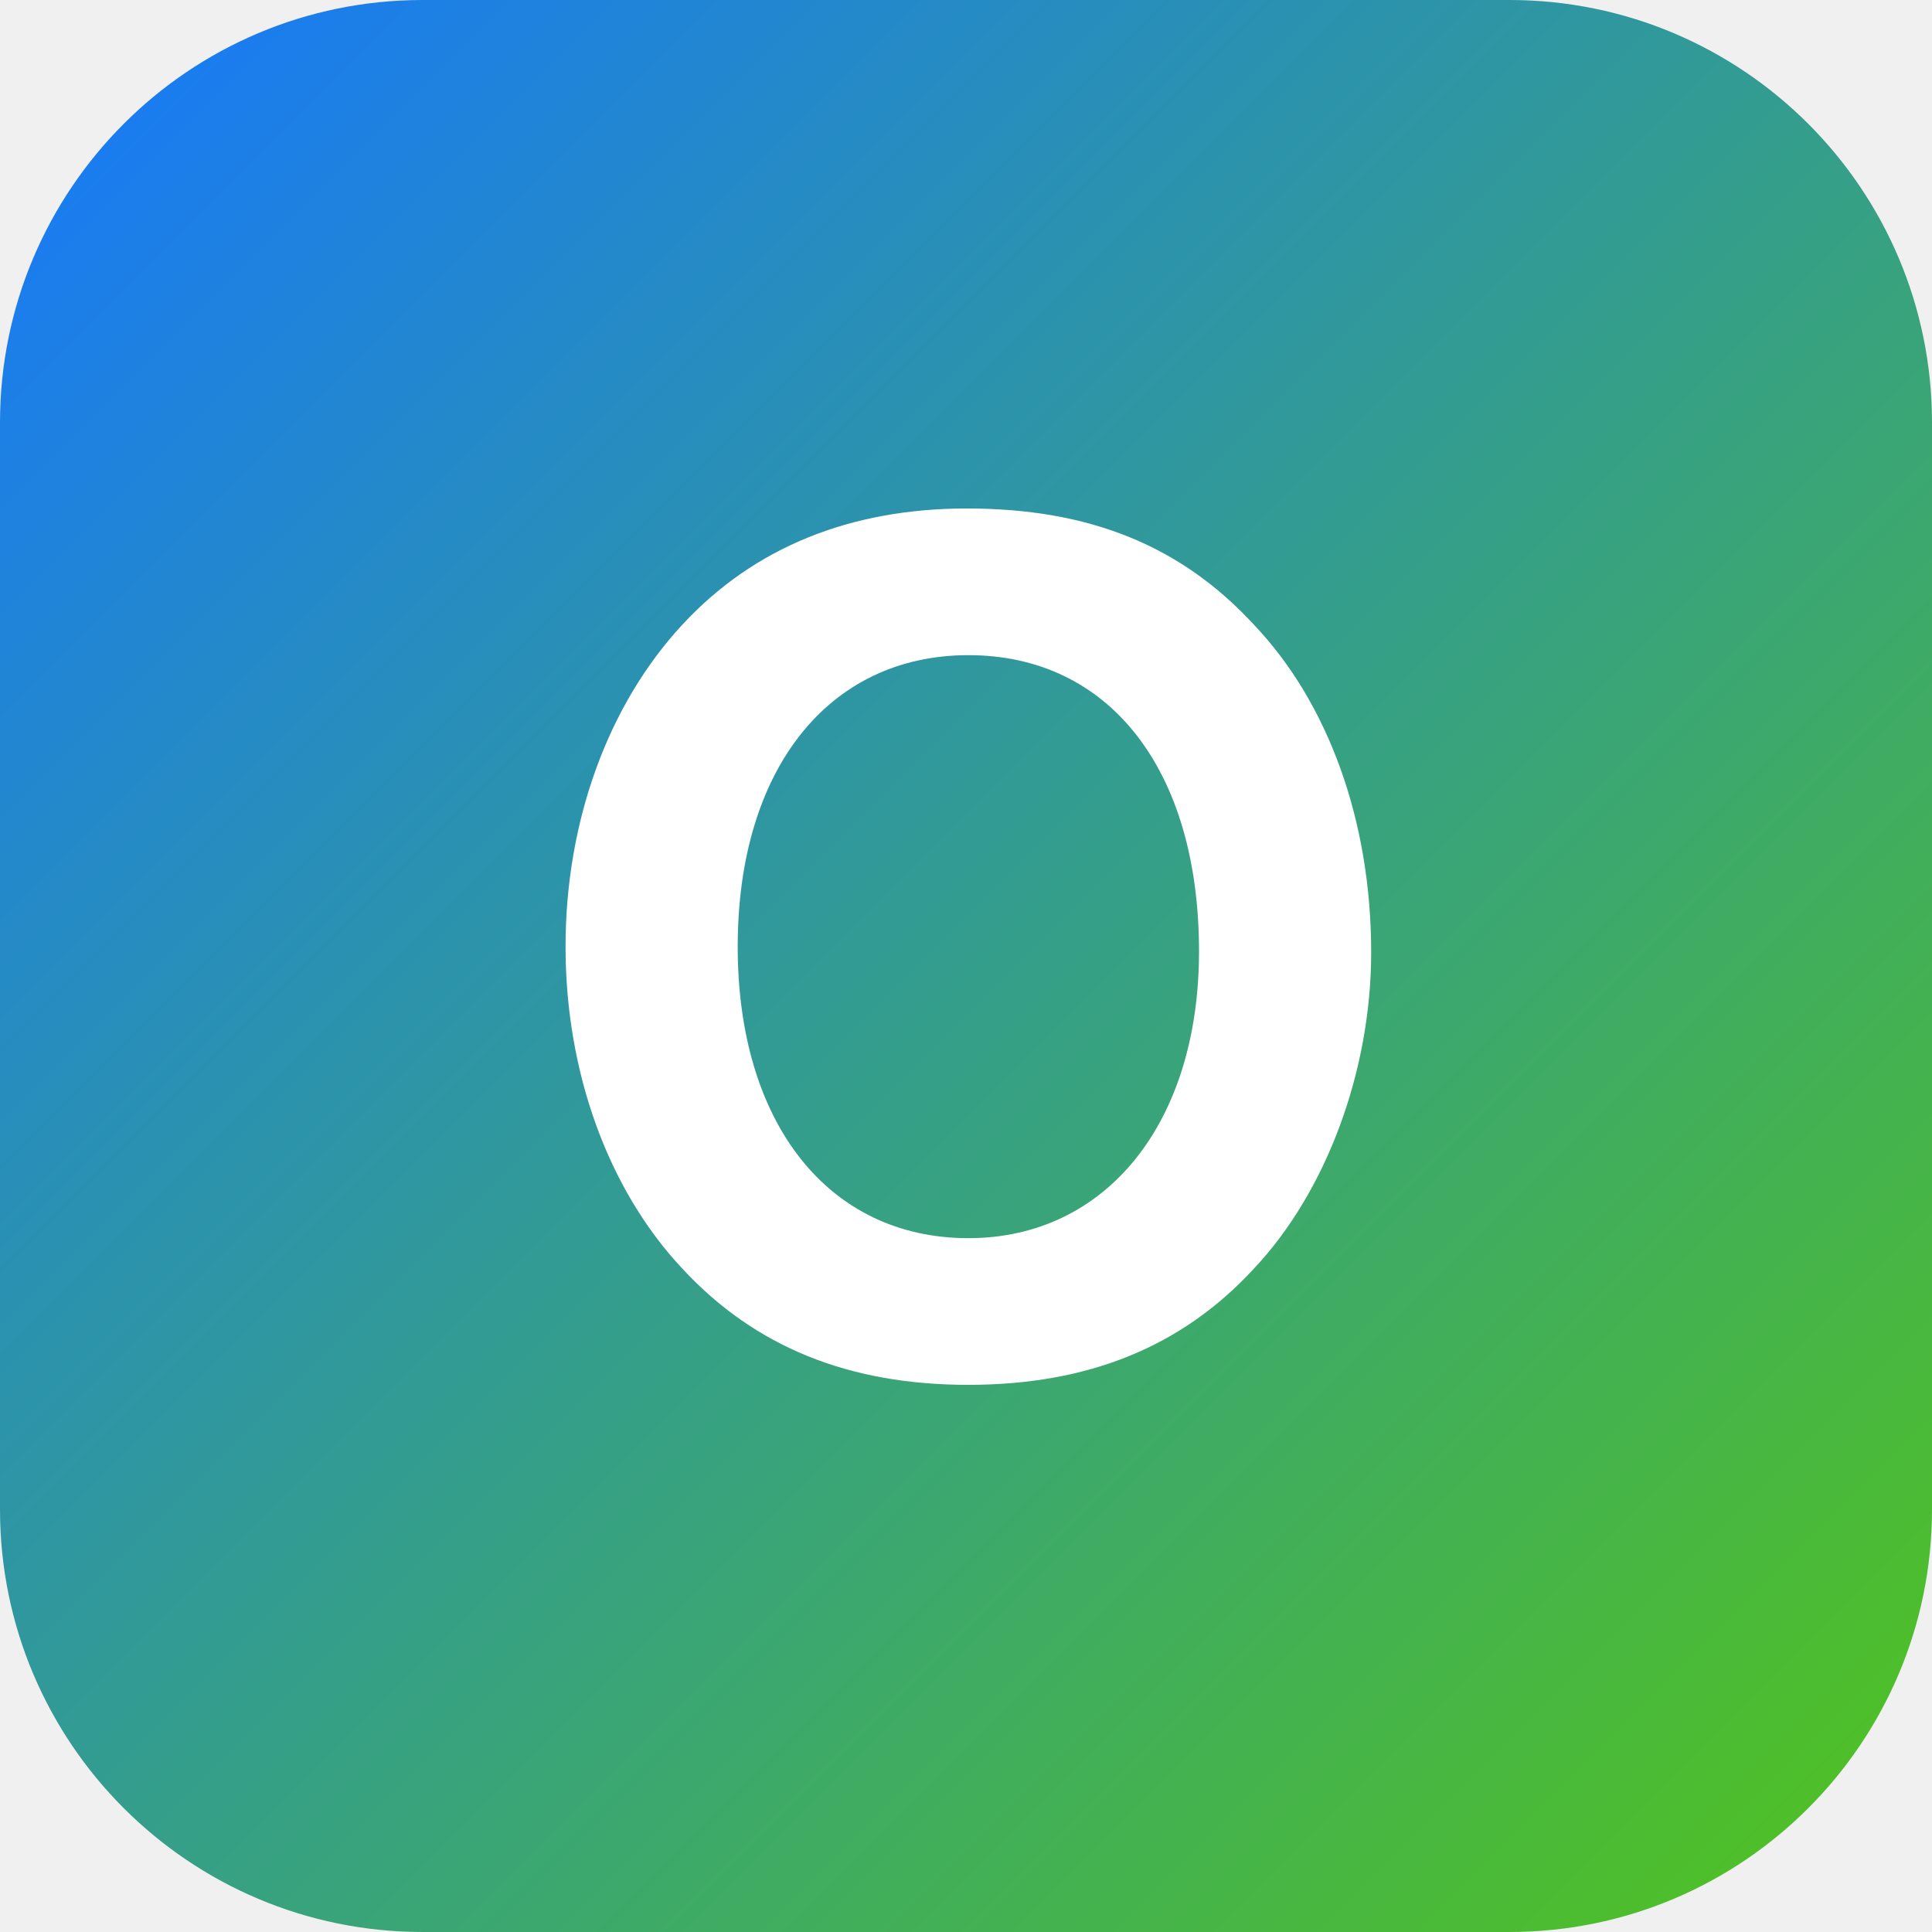
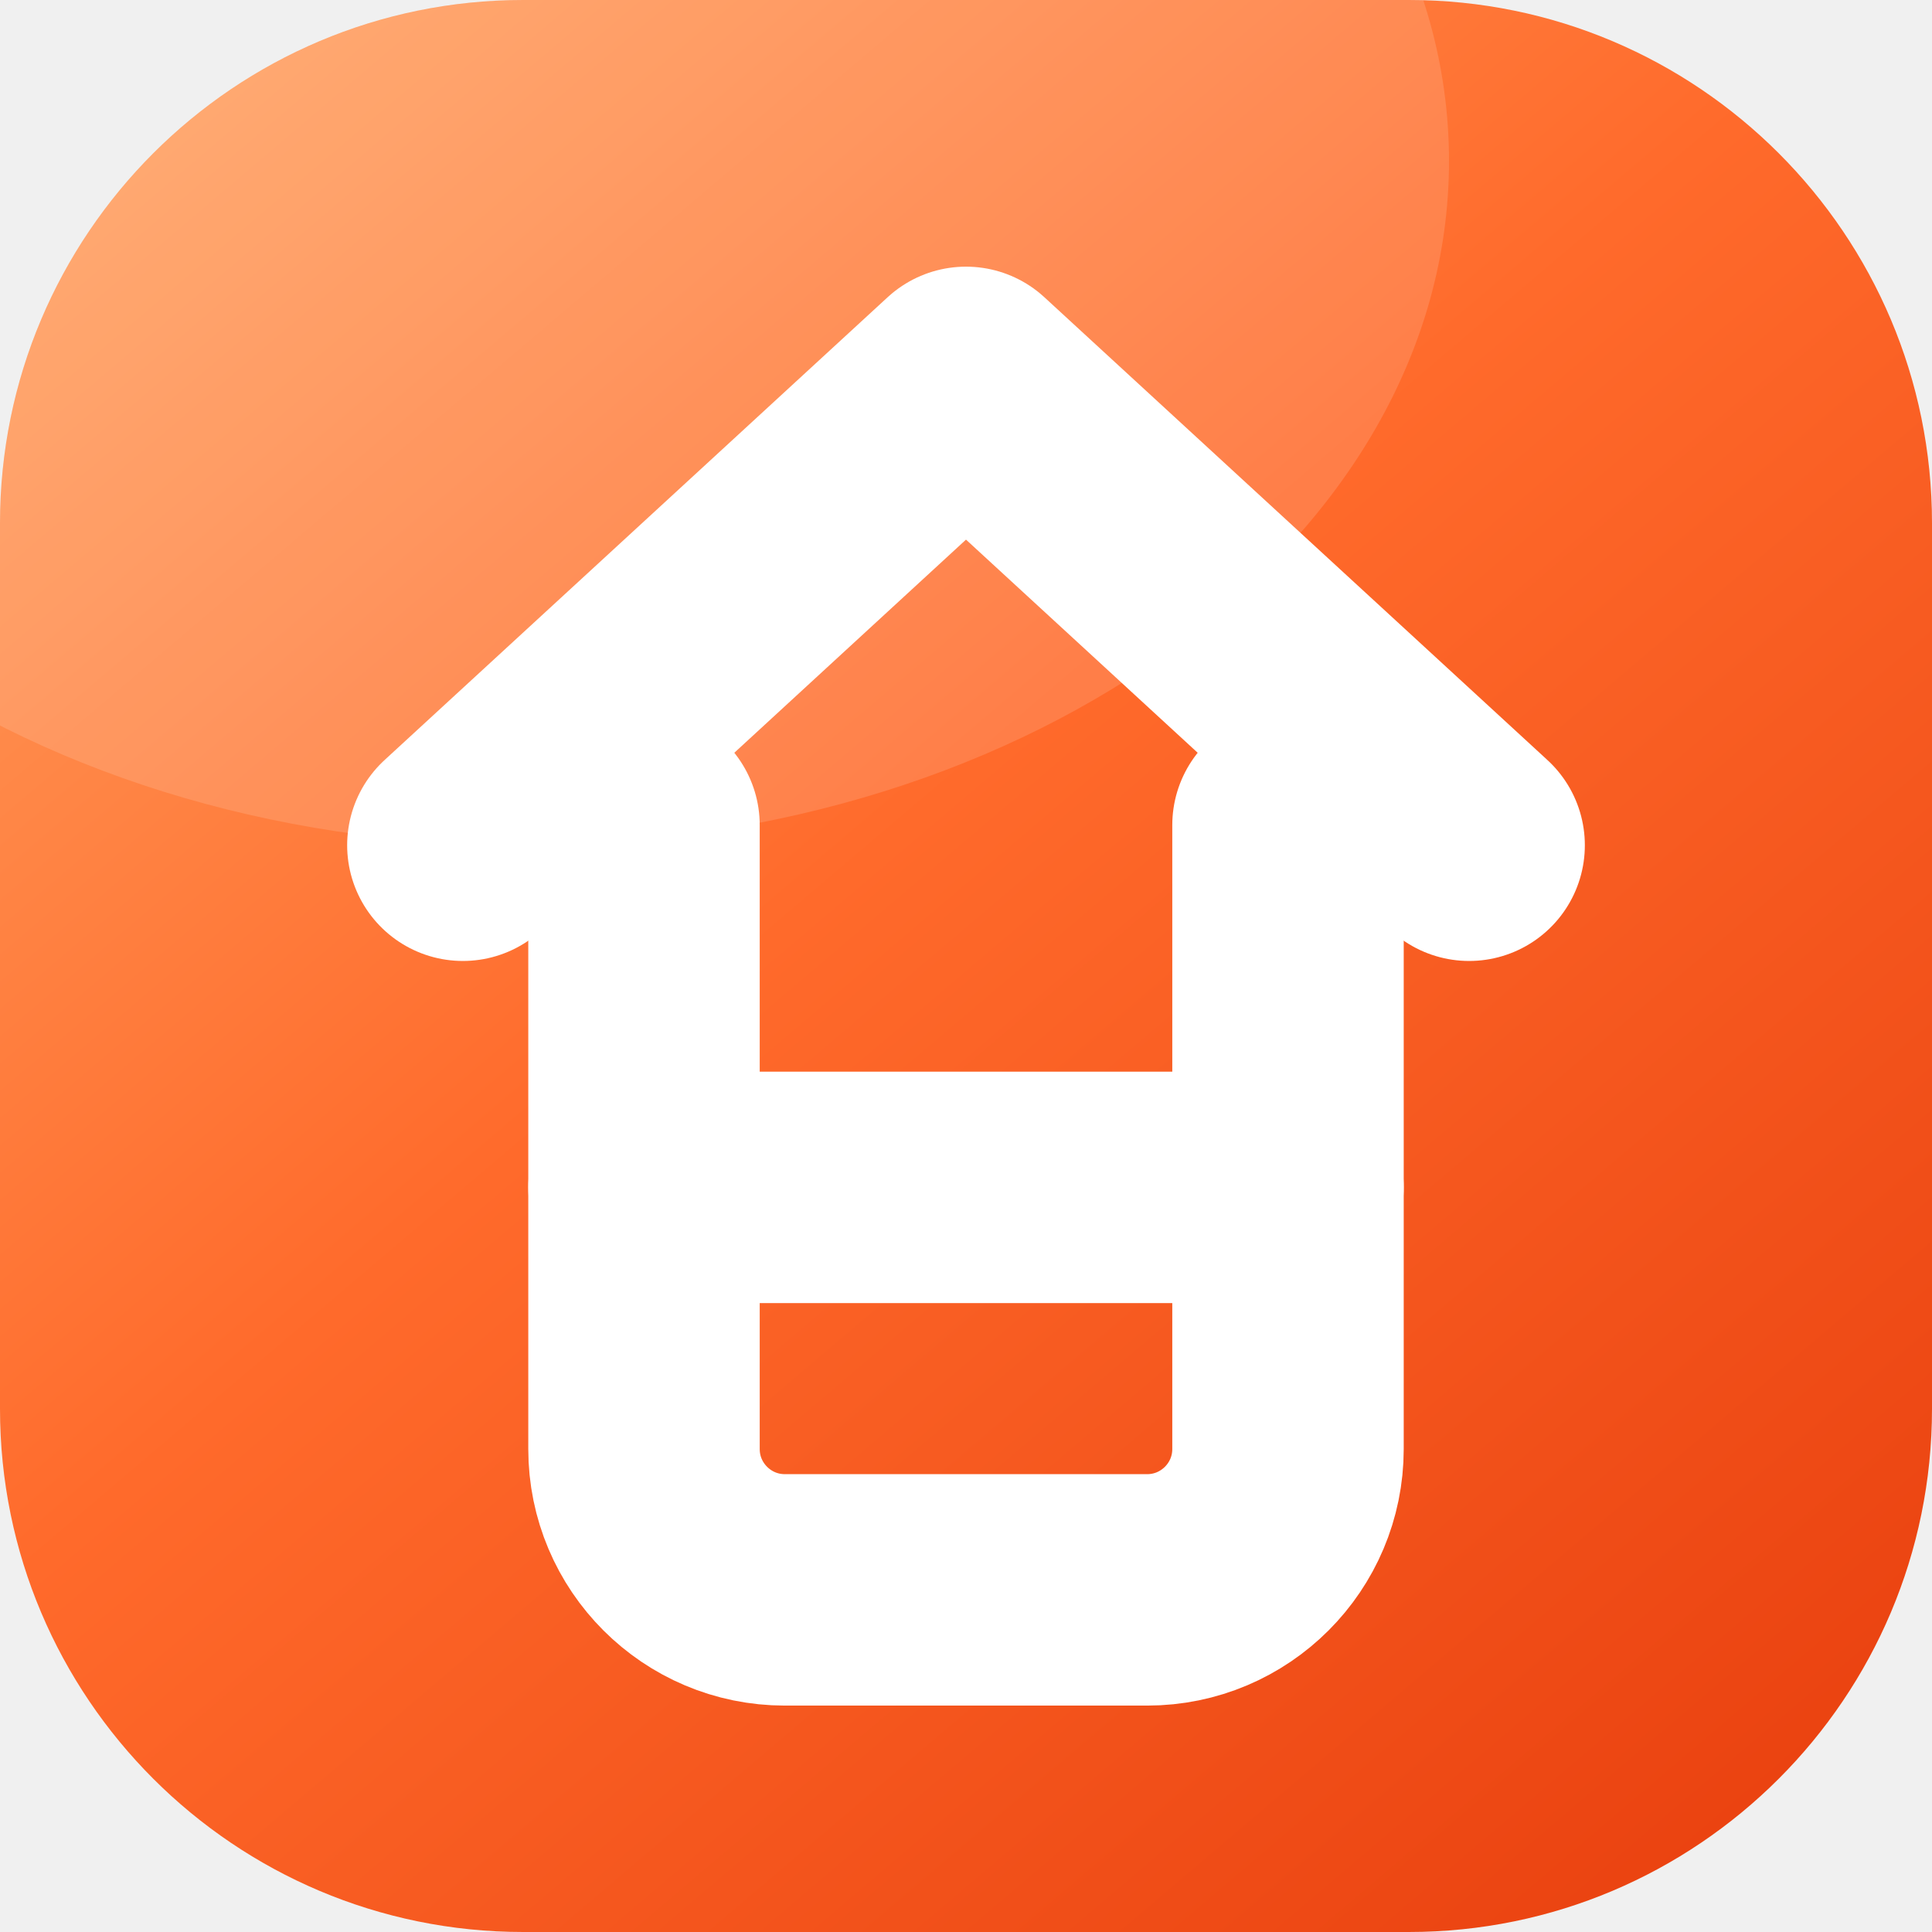
- <svg xmlns="http://www.w3.org/2000/svg" viewBox="0 0 64 64" width="64" height="64">
+ <svg xmlns="http://www.w3.org/2000/svg" viewBox="0 0 96 96" width="96" height="96">
  <defs>
-     <linearGradient id="ownerGrad" x1="0" y1="0" x2="1" y2="1">
-       <stop offset="0" stop-color="#1677ff" />
-       <stop offset="1" stop-color="#52c41a" />
+     <linearGradient id="f" x1="0" y1="0" x2="0.85" y2="1">
+       <stop offset="0" stop-color="#ffa564" />
+       <stop offset="0.48" stop-color="#ff6a2b" />
+       <stop offset="1" stop-color="#ea4210" />
    </linearGradient>
+     <clipPath id="c">
+       <rect width="96" height="96" rx="26" />
+     </clipPath>
  </defs>
-   <rect width="64" height="64" rx="14" fill="url(#ownerGrad)" />
-   <text x="32" y="45" font-family="Segoe UI, Helvetica, Arial, sans-serif" font-size="38" font-weight="700" fill="#ffffff" text-anchor="middle">O</text>
+   <g clip-path="url(#c)">
+     <rect width="96" height="96" rx="26" fill="url(#f)" />
+     <ellipse cx="26" cy="8" rx="46" ry="34" fill="#ffffff" opacity="0.14" />
+   </g>
+   <g fill="none" stroke="#ffffff" stroke-linecap="round" stroke-linejoin="round">
+     <path d="M23 42 48 19l25 23" stroke-width="11.5" />
+     <path d="M32 41v31a7 7 0 0 0 7 7h18a7 7 0 0 0 7-7V41" stroke-width="11.5" />
+     <path d="M32 59h32" stroke-width="11.5" />
+   </g>
</svg>
